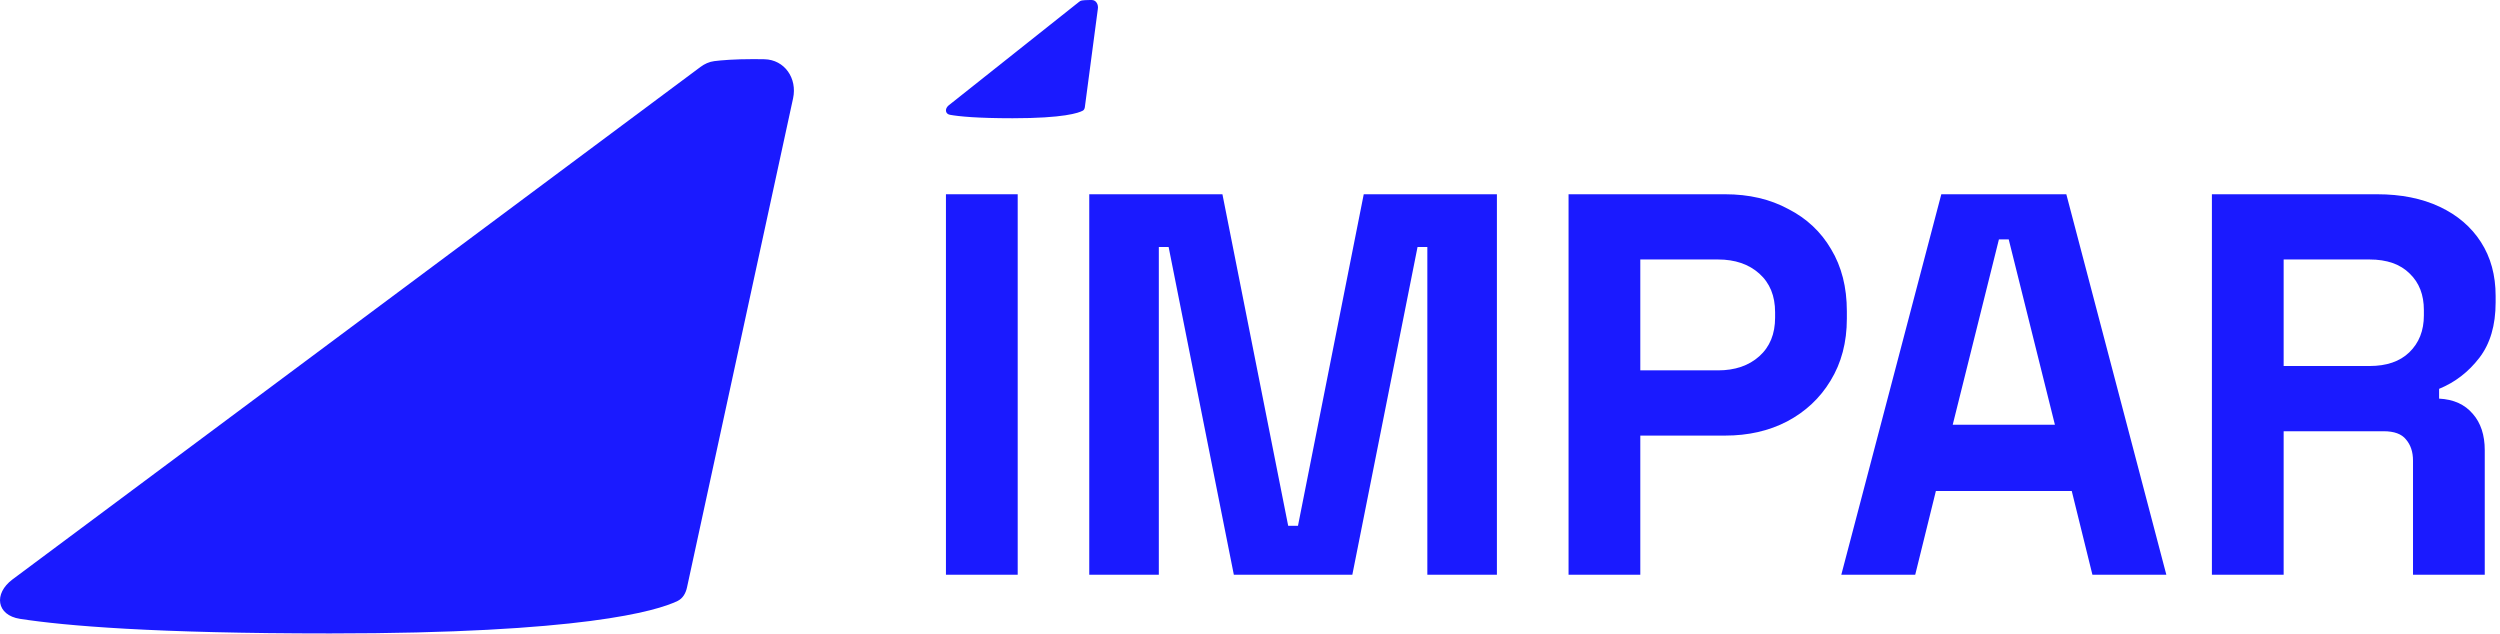
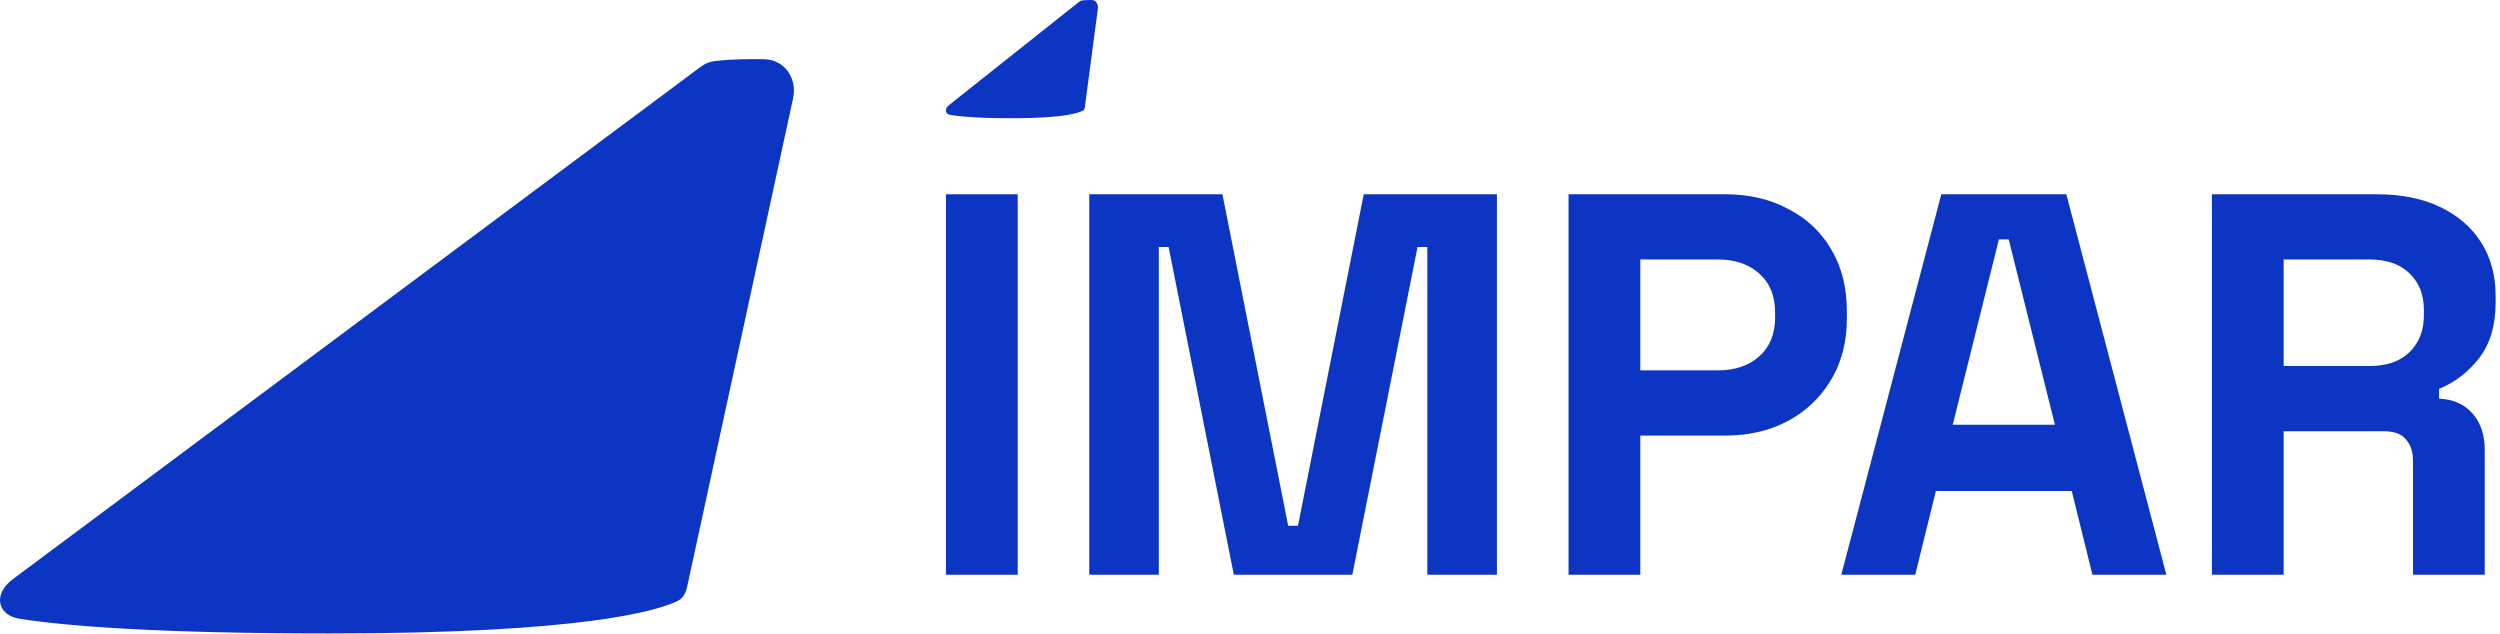
<svg xmlns="http://www.w3.org/2000/svg" width="296" height="75" viewBox="0 0 296 75" fill="none">
-   <path d="M81.342 69.546C81.193 70.235 80.85 70.855 80.218 71.159C77.742 72.348 68.877 75 39.075 75C18.334 75 7.734 74.1 2.371 73.272C-0.423 72.841 -0.786 70.291 1.486 68.598L82.939 7.924C83.422 7.565 83.972 7.311 84.568 7.237C85.427 7.129 86.936 7.001 89.23 7C89.685 7 90.11 7.005 90.506 7.014C92.909 7.068 94.412 9.283 93.9 11.646L81.342 69.546Z" fill="#1a1aff" />
-   <path d="M261.889 68.048V23H281.453C284.284 23 286.751 23.493 288.853 24.48C290.956 25.467 292.586 26.861 293.744 28.663C294.903 30.465 295.482 32.589 295.482 35.034V35.807C295.482 38.51 294.838 40.698 293.551 42.371C292.264 44.044 290.677 45.267 288.789 46.039V47.197C290.505 47.283 291.835 47.884 292.779 48.999C293.723 50.072 294.195 51.509 294.195 53.311V68.048H285.7V54.534C285.7 53.504 285.421 52.668 284.863 52.024C284.349 51.38 283.469 51.059 282.225 51.059H270.384V68.048H261.889ZM270.384 43.336H280.552C282.568 43.336 284.134 42.8 285.249 41.727C286.408 40.612 286.987 39.153 286.987 37.351V36.708C286.987 34.906 286.429 33.468 285.314 32.396C284.198 31.28 282.611 30.723 280.552 30.723H270.384V43.336Z" fill="#1a1aff" />
-   <path d="M218.01 68.048L229.851 23H244.653L256.494 68.048H247.742L245.296 58.138H229.208L226.762 68.048H218.01ZM231.203 50.286H243.301L237.831 28.341H236.673L231.203 50.286Z" fill="#1a1aff" />
-   <path d="M185.717 68.048V23H204.251C207.083 23 209.571 23.579 211.716 24.738C213.904 25.853 215.599 27.441 216.8 29.5C218.044 31.559 218.667 34.005 218.667 36.836V37.737C218.667 40.526 218.023 42.971 216.736 45.074C215.492 47.133 213.776 48.742 211.587 49.9C209.442 51.016 206.997 51.574 204.251 51.574H194.212V68.048H185.717ZM194.212 43.851H203.414C205.431 43.851 207.061 43.293 208.305 42.178C209.55 41.062 210.172 39.539 210.172 37.609V36.965C210.172 35.034 209.55 33.511 208.305 32.396C207.061 31.28 205.431 30.723 203.414 30.723H194.212V43.851Z" fill="#1a1aff" />
-   <path d="M128.968 68.048V23H144.735L152.522 62.257H153.68L161.467 23H177.234V68.048H168.997V29.242H167.838L160.116 68.048H146.086L138.364 29.242H137.205V68.048H128.968Z" fill="#1a1aff" />
-   <path d="M112 68.048V23H120.495V68.048H112Z" fill="#1a1aff" />
-   <path d="M128.442 12.717C128.411 12.879 128.342 13.025 128.214 13.096C127.714 13.376 125.922 14 119.898 14C115.706 14 113.563 13.788 112.479 13.593C111.914 13.492 111.841 12.892 112.3 12.494L127.764 0.217C127.862 0.133 127.973 0.073 128.094 0.056C128.267 0.03 128.572 0 129.036 0C129.128 -2.62318e-05 129.214 0.001 129.294 0.003C129.779 0.016 130.083 0.537 129.98 1.093L128.442 12.717Z" fill="#1a1aff" />
+   <path d="M81.342 69.546C81.193 70.235 80.85 70.855 80.218 71.159C77.742 72.348 68.877 75 39.075 75C18.334 75 7.734 74.1 2.371 73.272C-0.423 72.841 -0.786 70.291 1.486 68.598L82.939 7.924C83.422 7.565 83.972 7.311 84.568 7.237C85.427 7.129 86.936 7.001 89.23 7C89.685 7 90.11 7.005 90.506 7.014C92.909 7.068 94.412 9.283 93.9 11.646L81.342 69.546Z" fill="#0C35C3" />
+   <path d="M261.889 68.048V23H281.453C284.284 23 286.751 23.493 288.853 24.48C290.956 25.467 292.586 26.861 293.744 28.663C294.903 30.465 295.482 32.589 295.482 35.034V35.807C295.482 38.51 294.838 40.698 293.551 42.371C292.264 44.044 290.677 45.267 288.789 46.039V47.197C290.505 47.283 291.835 47.884 292.779 48.999C293.723 50.072 294.195 51.509 294.195 53.311V68.048H285.7V54.534C285.7 53.504 285.421 52.668 284.863 52.024C284.349 51.38 283.469 51.059 282.225 51.059H270.384V68.048H261.889ZM270.384 43.336H280.552C282.568 43.336 284.134 42.8 285.249 41.727C286.408 40.612 286.987 39.153 286.987 37.351V36.708C286.987 34.906 286.429 33.468 285.314 32.396C284.198 31.28 282.611 30.723 280.552 30.723H270.384V43.336Z" fill="#0C35C3" />
+   <path d="M218.01 68.048L229.851 23H244.653L256.494 68.048H247.742L245.296 58.138H229.208L226.762 68.048H218.01ZM231.203 50.286H243.301L237.831 28.341H236.673L231.203 50.286Z" fill="#0C35C3" />
+   <path d="M185.717 68.048V23H204.251C207.083 23 209.571 23.579 211.716 24.738C213.904 25.853 215.599 27.441 216.8 29.5C218.044 31.559 218.667 34.005 218.667 36.836V37.737C218.667 40.526 218.023 42.971 216.736 45.074C215.492 47.133 213.776 48.742 211.587 49.9C209.442 51.016 206.997 51.574 204.251 51.574H194.212V68.048H185.717ZM194.212 43.851H203.414C205.431 43.851 207.061 43.293 208.305 42.178C209.55 41.062 210.172 39.539 210.172 37.609V36.965C210.172 35.034 209.55 33.511 208.305 32.396C207.061 31.28 205.431 30.723 203.414 30.723H194.212V43.851Z" fill="#0C35C3" />
+   <path d="M128.968 68.048V23H144.735L152.522 62.257H153.68L161.467 23H177.234V68.048H168.997V29.242H167.838L160.116 68.048H146.086L138.364 29.242H137.205V68.048H128.968Z" fill="#0C35C3" />
+   <path d="M112 68.048V23H120.495V68.048H112Z" fill="#0C35C3" />
+   <path d="M128.442 12.717C128.411 12.879 128.342 13.025 128.214 13.096C127.714 13.376 125.922 14 119.898 14C115.706 14 113.563 13.788 112.479 13.593C111.914 13.492 111.841 12.892 112.3 12.494L127.764 0.217C127.862 0.133 127.973 0.073 128.094 0.056C128.267 0.03 128.572 0 129.036 0C129.128 -2.62318e-05 129.214 0.001 129.294 0.003C129.779 0.016 130.083 0.537 129.98 1.093L128.442 12.717Z" fill="#0C35C3" />
</svg>
